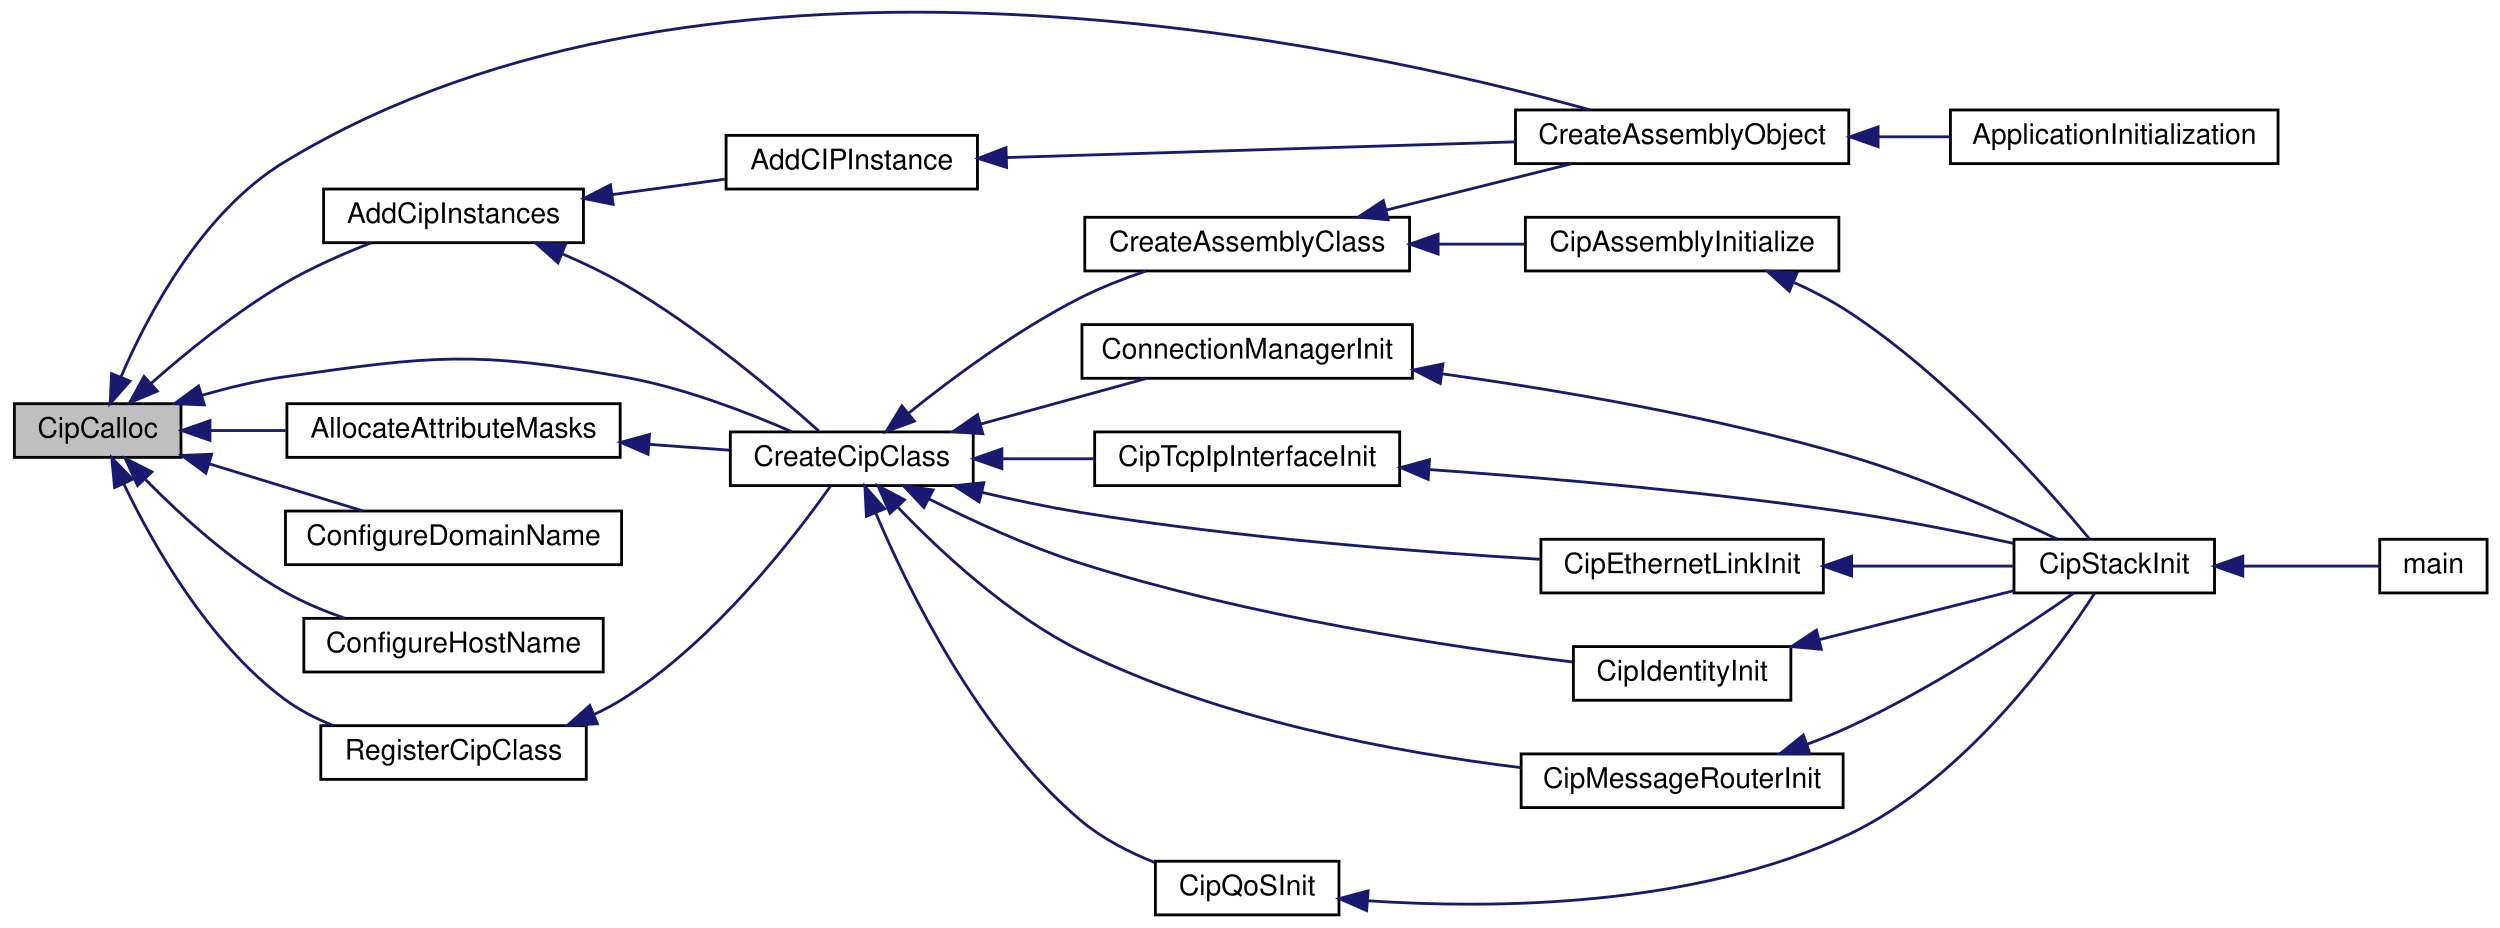
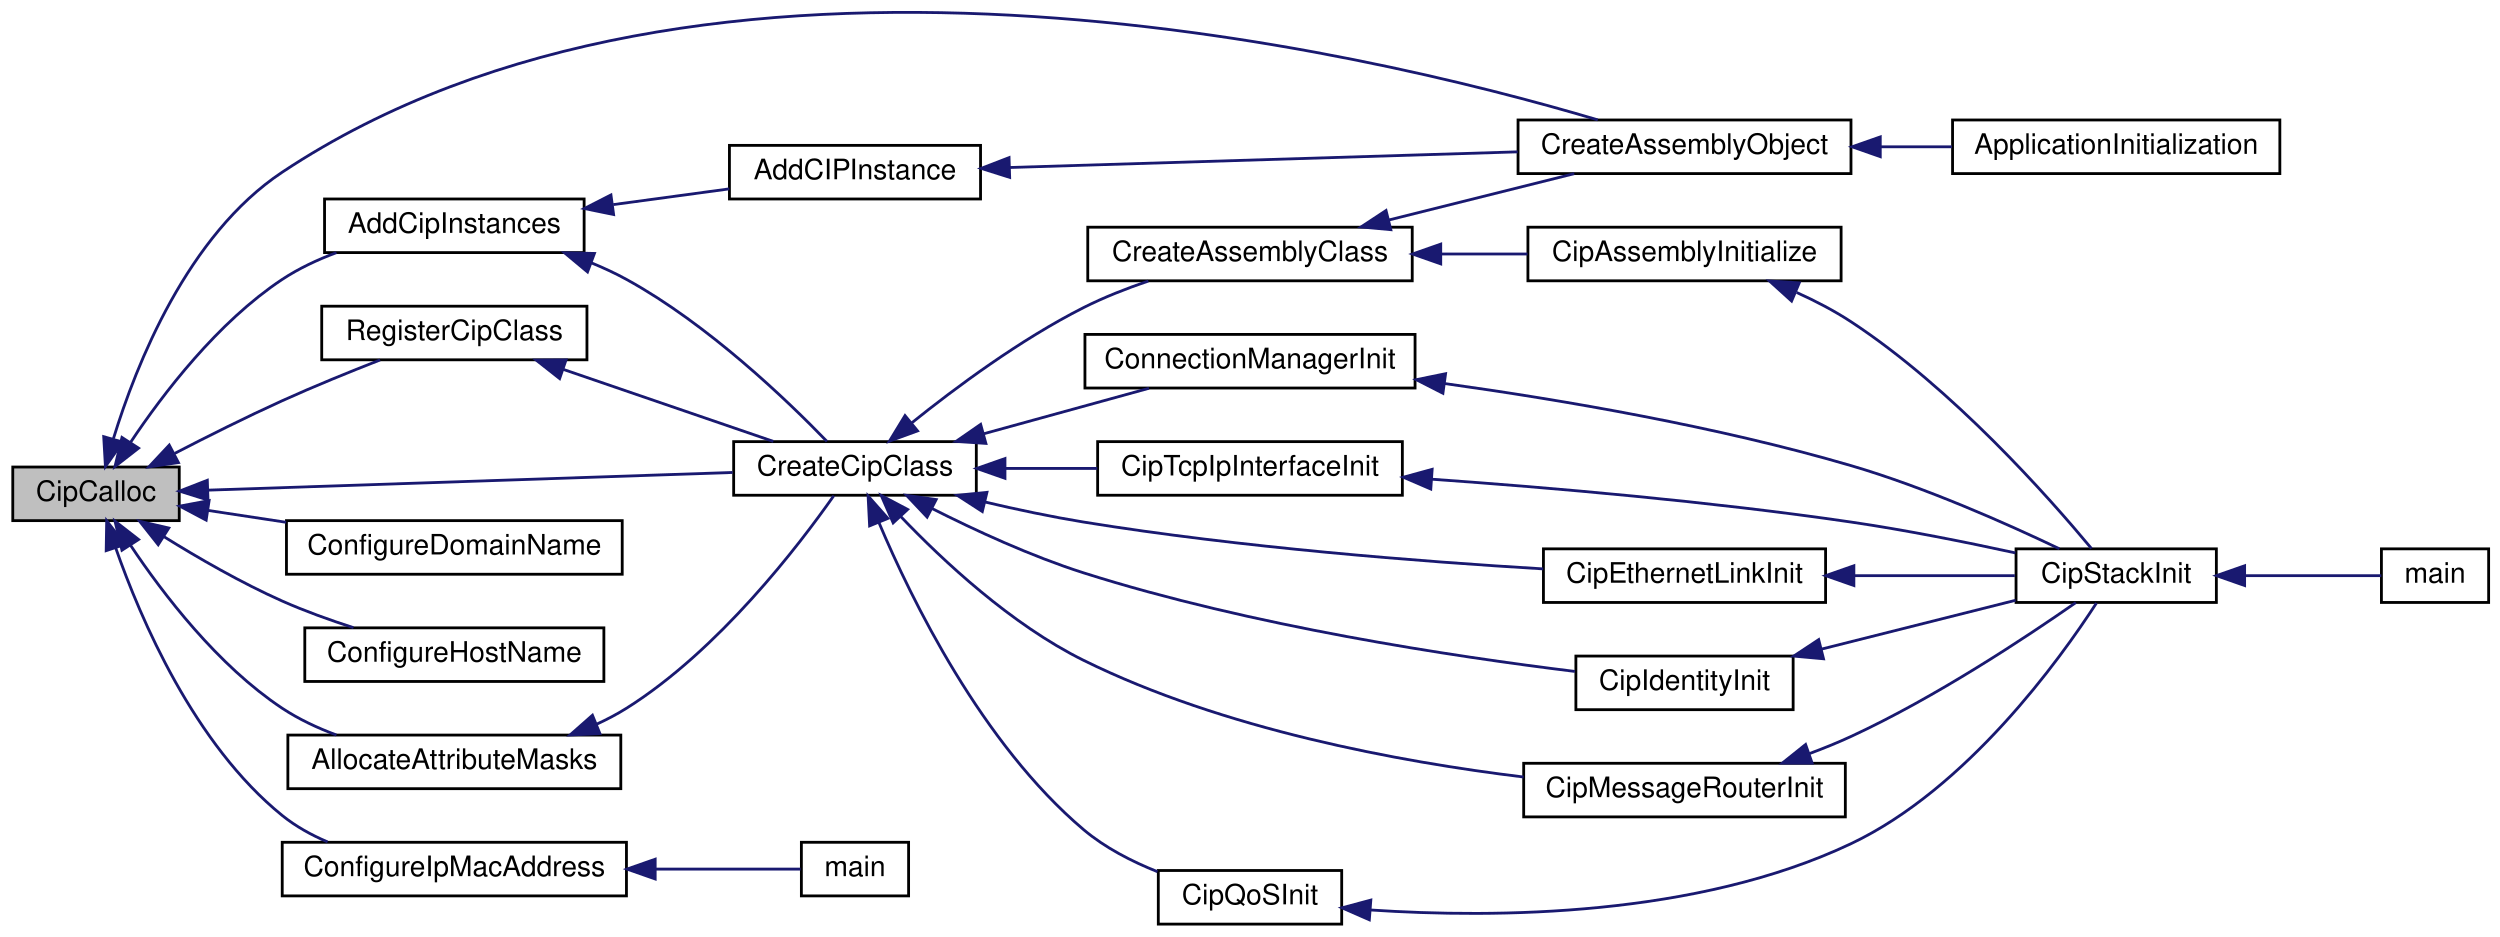
- <svg xmlns="http://www.w3.org/2000/svg" xmlns:xlink="http://www.w3.org/1999/xlink" width="884pt" height="328pt" viewBox="0.00 0.00 884.00 328.43">
-   <g id="graph0" class="graph" transform="scale(1 1) rotate(0) translate(4 324.434)">
+ <svg xmlns="http://www.w3.org/2000/svg" xmlns:xlink="http://www.w3.org/1999/xlink" width="886pt" height="332pt" viewBox="0.00 0.00 886.00 332.02">
+   <g id="graph0" class="graph" transform="scale(1 1) rotate(0) translate(4 328.024)">
    <g id="node1" class="node">
-       <polygon fill="#bfbfbf" stroke="black" points="0.5,-162.5 0.5,-181.5 59.5,-181.5 59.5,-162.5 0.5,-162.5" />
-       <text text-anchor="middle" x="30" y="-169.5" font-family="Helvetica,sans-Serif" font-size="10.00">CipCalloc</text>
+       <polygon fill="#bfbfbf" stroke="black" points="0.5,-143.5 0.5,-162.5 59.5,-162.5 59.5,-143.5 0.5,-143.5" />
+       <text text-anchor="middle" x="30" y="-150.5" font-family="Helvetica,sans-Serif" font-size="10.00">CipCalloc</text>
    </g>
    <g id="node2" class="node">
      <g id="a_node2">
        <a xlink:href="../../d2/dc9/group__CIP__API.html#ga39dafca98f844a12511af11b1273d0a8" target="_top" xlink:title="Add a number of CIP instances to a given CIP class. ">
-           <polygon fill="none" stroke="black" points="110,-238.5 110,-257.5 202,-257.5 202,-238.5 110,-238.5" />
-           <text text-anchor="middle" x="156" y="-245.5" font-family="Helvetica,sans-Serif" font-size="10.00">AddCipInstances</text>
+           <polygon fill="none" stroke="black" points="111,-238.5 111,-257.5 203,-257.5 203,-238.5 111,-238.5" />
+           <text text-anchor="middle" x="157" y="-245.5" font-family="Helvetica,sans-Serif" font-size="10.00">AddCipInstances</text>
        </a>
      </g>
    </g>
    <g id="edge1" class="edge">
-       <path fill="none" stroke="midnightblue" d="M48.786,-188.572C61.302,-199.626 78.822,-213.923 96,-224 105.633,-229.651 116.849,-234.579 126.899,-238.475" />
-       <polygon fill="midnightblue" stroke="midnightblue" points="51.108,-185.953 41.338,-181.854 46.419,-191.151 51.108,-185.953" />
+       <path fill="none" stroke="midnightblue" d="M42.276,-171.298C53.783,-188.523 73.161,-213.874 96,-229 101.83,-232.861 108.495,-235.979 115.214,-238.485" />
+       <polygon fill="midnightblue" stroke="midnightblue" points="45.081,-169.189 36.721,-162.68 39.198,-172.982 45.081,-169.189" />
    </g>
    <g id="node4" class="node">
      <g id="a_node4">
        <a xlink:href="../../d2/dc9/group__CIP__API.html#gae61b613fed863d30428e78b2311bf593" target="_top" xlink:title="Create an instance of an assembly object. ">
-           <polygon fill="none" stroke="black" points="532,-266.5 532,-285.5 650,-285.5 650,-266.5 532,-266.5" />
-           <text text-anchor="middle" x="591" y="-273.5" font-family="Helvetica,sans-Serif" font-size="10.00">CreateAssemblyObject</text>
-         </a>
-       </g>
-     </g>
-     <g id="edge27" class="edge">
-       <path fill="none" stroke="midnightblue" d="M38.237,-190.962C47.814,-213.227 66.954,-249.353 96,-267 247.198,-358.864 475.419,-308.547 558.412,-285.521" />
-       <polygon fill="midnightblue" stroke="midnightblue" points="41.419,-189.495 34.405,-181.555 34.936,-192.136 41.419,-189.495" />
+           <polygon fill="none" stroke="black" points="534,-266.5 534,-285.5 652,-285.5 652,-266.5 534,-266.5" />
+           <text text-anchor="middle" x="593" y="-273.5" font-family="Helvetica,sans-Serif" font-size="10.00">CreateAssemblyObject</text>
+         </a>
+       </g>
+     </g>
+     <g id="edge29" class="edge">
+       <path fill="none" stroke="midnightblue" d="M36.186,-172.607C44.245,-198.866 62.453,-244.726 96,-267 245.418,-366.21 479.965,-309.966 562.264,-285.532" />
+       <polygon fill="midnightblue" stroke="midnightblue" points="39.46,-171.327 33.339,-162.679 32.731,-173.257 39.46,-171.327" />
    </g>
    <g id="node6" class="node">
      <g id="a_node6">
        <a xlink:href="../../d2/dc9/group__CIP__API.html#ga3dfa07bc40e59ba348d713272d1cbfdb" target="_top" xlink:title="Allocate memory for new CIP Class and attributes. ">
-           <polygon fill="none" stroke="black" points="254,-152.5 254,-171.5 340,-171.5 340,-152.5 254,-152.5" />
-           <text text-anchor="middle" x="297" y="-159.5" font-family="Helvetica,sans-Serif" font-size="10.00">CreateCipClass</text>
-         </a>
-       </g>
-     </g>
-     <g id="edge28" class="edge">
-       <path fill="none" stroke="midnightblue" d="M66.954,-184.483C76.296,-187.179 86.427,-189.63 96,-191 148.795,-198.558 163.471,-200.227 216,-191 237.098,-187.294 259.961,-178.482 275.822,-171.538" />
-       <polygon fill="midnightblue" stroke="midnightblue" points="67.775,-181.074 57.189,-181.501 65.731,-187.769 67.775,-181.074" />
+           <polygon fill="none" stroke="black" points="256,-152.5 256,-171.5 342,-171.5 342,-152.5 256,-152.5" />
+           <text text-anchor="middle" x="299" y="-159.5" font-family="Helvetica,sans-Serif" font-size="10.00">CreateCipClass</text>
+         </a>
+       </g>
+     </g>
+     <g id="edge30" class="edge">
+       <path fill="none" stroke="midnightblue" d="M69.862,-154.31C119.344,-155.978 204.536,-158.85 255.638,-160.572" />
+       <polygon fill="midnightblue" stroke="midnightblue" points="69.686,-150.802 59.574,-153.963 69.45,-157.798 69.686,-150.802" />
    </g>
    <g id="node17" class="node">
      <g id="a_node17">
        <a xlink:href="../../d2/dc9/group__CIP__API.html#ga5ec1d2c432792c39f93c170943964302" target="_top" xlink:title="Allocates Attribute bitmasks. ">
-           <polygon fill="none" stroke="black" points="97,-162.5 97,-181.5 215,-181.5 215,-162.5 97,-162.5" />
-           <text text-anchor="middle" x="156" y="-169.5" font-family="Helvetica,sans-Serif" font-size="10.00">AllocateAttributeMasks</text>
+           <polygon fill="none" stroke="black" points="98,-48.5 98,-67.5 216,-67.5 216,-48.5 98,-48.5" />
+           <text text-anchor="middle" x="157" y="-55.5" font-family="Helvetica,sans-Serif" font-size="10.00">AllocateAttributeMasks</text>
        </a>
      </g>
    </g>
    <g id="edge23" class="edge">
-       <path fill="none" stroke="midnightblue" d="M69.76,-172C78.28,-172 87.484,-172 96.586,-172" />
-       <polygon fill="midnightblue" stroke="midnightblue" points="69.76,-168.5 59.76,-172 69.76,-175.5 69.76,-168.5" />
+       <path fill="none" stroke="midnightblue" d="M42.276,-134.702C53.783,-117.477 73.161,-92.126 96,-77 101.83,-73.139 108.495,-70.021 115.214,-67.515" />
+       <polygon fill="midnightblue" stroke="midnightblue" points="39.198,-133.018 36.721,-143.32 45.081,-136.811 39.198,-133.018" />
    </g>
    <g id="node18" class="node">
      <g id="a_node18">
        <a xlink:href="../../d2/dc9/group__CIP__API.html#gac244173a69f37ee81eeb35c3a8dfc901" target="_top" xlink:title="Configure the domain name of the device. ">
-           <polygon fill="none" stroke="black" points="96.5,-124.5 96.5,-143.5 215.5,-143.5 215.5,-124.5 96.5,-124.5" />
-           <text text-anchor="middle" x="156" y="-131.5" font-family="Helvetica,sans-Serif" font-size="10.00">ConfigureDomainName</text>
+           <polygon fill="none" stroke="black" points="97.5,-124.5 97.5,-143.5 216.5,-143.5 216.5,-124.5 97.5,-124.5" />
+           <text text-anchor="middle" x="157" y="-131.5" font-family="Helvetica,sans-Serif" font-size="10.00">ConfigureDomainName</text>
        </a>
      </g>
    </g>
    <g id="edge25" class="edge">
-       <path fill="none" stroke="midnightblue" d="M69.632,-160.161C87.052,-154.823 107.355,-148.601 123.79,-143.564" />
-       <polygon fill="midnightblue" stroke="midnightblue" points="68.295,-156.91 59.76,-163.187 70.346,-163.603 68.295,-156.91" />
+       <path fill="none" stroke="midnightblue" d="M69.609,-147.131C78.404,-145.795 87.942,-144.345 97.363,-142.913" />
+       <polygon fill="midnightblue" stroke="midnightblue" points="69.038,-143.678 59.678,-148.641 70.09,-150.598 69.038,-143.678" />
    </g>
    <g id="node19" class="node">
      <g id="a_node19">
        <a xlink:href="../../d2/dc9/group__CIP__API.html#ga0dd3f846b6b301647d2cb848184ce810" target="_top" xlink:title="Configure the host name of the device. ">
-           <polygon fill="none" stroke="black" points="103,-86.5 103,-105.5 209,-105.5 209,-86.5 103,-86.5" />
-           <text text-anchor="middle" x="156" y="-93.5" font-family="Helvetica,sans-Serif" font-size="10.00">ConfigureHostName</text>
+           <polygon fill="none" stroke="black" points="104,-86.5 104,-105.5 210,-105.5 210,-86.5 104,-86.5" />
+           <text text-anchor="middle" x="157" y="-93.5" font-family="Helvetica,sans-Serif" font-size="10.00">ConfigureHostName</text>
        </a>
      </g>
    </g>
    <g id="edge26" class="edge">
-       <path fill="none" stroke="midnightblue" d="M46.968,-154.604C59.302,-142.069 77.363,-125.565 96,-115 102.647,-111.232 110.145,-108.093 117.511,-105.523" />
-       <polygon fill="midnightblue" stroke="midnightblue" points="44.12,-152.518 39.742,-162.166 49.181,-157.355 44.12,-152.518" />
+       <path fill="none" stroke="midnightblue" d="M54.066,-137.821C66.201,-130.277 81.529,-121.425 96,-115 103.989,-111.453 112.844,-108.267 121.244,-105.563" />
+       <polygon fill="midnightblue" stroke="midnightblue" points="52.043,-134.959 45.475,-143.273 55.794,-140.869 52.043,-134.959" />
    </g>
    <g id="node20" class="node">
      <g id="a_node20">
+         <a xlink:href="../../d2/d9c/WIN32_2networkconfig_8c.html#a5b2a196cbc23e7d81906e83798d27f15" target="_top" xlink:title="ConfigureIpMacAddress">
+           <polygon fill="none" stroke="black" points="96,-10.5 96,-29.5 218,-29.5 218,-10.5 96,-10.5" />
+           <text text-anchor="middle" x="157" y="-17.5" font-family="Helvetica,sans-Serif" font-size="10.00">ConfigureIpMacAddress</text>
+         </a>
+       </g>
+     </g>
+     <g id="edge27" class="edge">
+       <path fill="none" stroke="midnightblue" d="M36.957,-133.889C45.812,-108.571 64.834,-64.184 96,-39 100.759,-35.154 106.307,-32.082 112.072,-29.628" />
+       <polygon fill="midnightblue" stroke="midnightblue" points="33.609,-132.867 33.779,-143.461 40.252,-135.073 33.609,-132.867" />
+     </g>
+     <g id="node22" class="node">
+       <g id="a_node22">
        <a xlink:href="../../d2/d75/cipmessagerouter_8h.html#ab2dba07e2f3b4f4bac30d10e8b2ceeb1" target="_top" xlink:title="Register an Class to the message router. ">
-           <polygon fill="none" stroke="black" points="109,-48.5 109,-67.5 203,-67.5 203,-48.5 109,-48.5" />
-           <text text-anchor="middle" x="156" y="-55.5" font-family="Helvetica,sans-Serif" font-size="10.00">RegisterCipClass</text>
-         </a>
-       </g>
-     </g>
-     <g id="edge29" class="edge">
-       <path fill="none" stroke="midnightblue" d="M39.301,-152.998C49.607,-131.545 69.162,-97.03 96,-77 101.174,-73.138 107.164,-70.043 113.303,-67.567" />
-       <polygon fill="midnightblue" stroke="midnightblue" points="35.994,-151.811 34.993,-162.359 42.353,-154.738 35.994,-151.811" />
+           <polygon fill="none" stroke="black" points="110,-200.5 110,-219.5 204,-219.5 204,-200.5 110,-200.5" />
+           <text text-anchor="middle" x="157" y="-207.5" font-family="Helvetica,sans-Serif" font-size="10.00">RegisterCipClass</text>
+         </a>
+       </g>
+     </g>
+     <g id="edge31" class="edge">
+       <path fill="none" stroke="midnightblue" d="M57.886,-167.329C69.494,-173.338 83.3,-180.25 96,-186 107.242,-191.09 119.901,-196.237 130.684,-200.452" />
+       <polygon fill="midnightblue" stroke="midnightblue" points="59.208,-164.071 48.724,-162.539 55.965,-170.274 59.208,-164.071" />
    </g>
    <g id="node3" class="node">
      <g id="a_node3">
        <a xlink:href="../../d2/dc9/group__CIP__API.html#ga180023c8528628f7d83023e4db81287a" target="_top" xlink:title="Create one instance of a given class with a certain instance number. ">
-           <polygon fill="none" stroke="black" points="252.5,-257.5 252.5,-276.5 341.5,-276.5 341.5,-257.5 252.5,-257.5" />
-           <text text-anchor="middle" x="297" y="-264.5" font-family="Helvetica,sans-Serif" font-size="10.00">AddCIPInstance</text>
+           <polygon fill="none" stroke="black" points="254.5,-257.5 254.5,-276.5 343.5,-276.5 343.5,-257.5 254.5,-257.5" />
+           <text text-anchor="middle" x="299" y="-264.5" font-family="Helvetica,sans-Serif" font-size="10.00">AddCIPInstance</text>
        </a>
      </g>
    </g>
    <g id="edge2" class="edge">
-       <path fill="none" stroke="midnightblue" d="M212.098,-255.531C225.365,-257.345 239.364,-259.258 252.045,-260.992" />
-       <polygon fill="midnightblue" stroke="midnightblue" points="212.511,-252.055 202.129,-254.169 211.563,-258.991 212.511,-252.055" />
+       <path fill="none" stroke="midnightblue" d="M213.327,-255.509C226.991,-257.363 241.435,-259.323 254.45,-261.09" />
+       <polygon fill="midnightblue" stroke="midnightblue" points="213.447,-251.993 203.068,-254.116 212.506,-258.929 213.447,-251.993" />
    </g>
    <g id="edge5" class="edge">
-       <path fill="none" stroke="midnightblue" d="M194.733,-234.448C201.963,-231.354 209.347,-227.834 216,-224 242.795,-208.558 270.559,-185.044 285.295,-171.856" />
-       <polygon fill="midnightblue" stroke="midnightblue" points="192.993,-231.378 185.053,-238.393 195.635,-237.86 192.993,-231.378" />
+       <path fill="none" stroke="midnightblue" d="M205.551,-234.873C209.855,-233.112 214.068,-231.158 218,-229 246.905,-213.137 275.145,-185.965 289.056,-171.582" />
+       <polygon fill="midnightblue" stroke="midnightblue" points="204.201,-231.641 196.06,-238.421 206.652,-238.198 204.201,-231.641" />
    </g>
    <g id="edge3" class="edge">
-       <path fill="none" stroke="midnightblue" d="M351.892,-268.661C402.961,-270.235 479.445,-272.592 531.865,-274.208" />
-       <polygon fill="midnightblue" stroke="midnightblue" points="351.818,-265.157 341.715,-268.347 351.603,-272.154 351.818,-265.157" />
+       <path fill="none" stroke="midnightblue" d="M353.892,-268.661C404.961,-270.235 481.445,-272.592 533.865,-274.208" />
+       <polygon fill="midnightblue" stroke="midnightblue" points="353.818,-265.157 343.715,-268.347 353.603,-272.154 353.818,-265.157" />
    </g>
    <g id="node5" class="node">
      <g id="a_node5">
        <a xlink:href="../../d5/dc5/group__CIP__CALLBACK__API.html#gae93106eb1647bff3ad56a7752799d878" target="_top" xlink:title="Callback for the application initialization. ">
-           <polygon fill="none" stroke="black" points="686,-266.5 686,-285.5 802,-285.5 802,-266.5 686,-266.5" />
-           <text text-anchor="middle" x="744" y="-273.5" font-family="Helvetica,sans-Serif" font-size="10.00">ApplicationInitialization</text>
+           <polygon fill="none" stroke="black" points="688,-266.5 688,-285.5 804,-285.5 804,-266.5 688,-266.5" />
+           <text text-anchor="middle" x="746" y="-273.5" font-family="Helvetica,sans-Serif" font-size="10.00">ApplicationInitialization</text>
        </a>
      </g>
    </g>
    <g id="edge4" class="edge">
-       <path fill="none" stroke="midnightblue" d="M660.571,-276C668.995,-276 677.536,-276 685.769,-276" />
-       <polygon fill="midnightblue" stroke="midnightblue" points="660.381,-272.5 650.381,-276 660.381,-279.5 660.381,-272.5" />
+       <path fill="none" stroke="midnightblue" d="M662.571,-276C670.995,-276 679.536,-276 687.769,-276" />
+       <polygon fill="midnightblue" stroke="midnightblue" points="662.381,-272.5 652.381,-276 662.381,-279.5 662.381,-272.5" />
    </g>
    <g id="node7" class="node">
      <g id="a_node7">
        <a xlink:href="../../dd/d4d/cipethernetlink_8h.html#ad6d2028b90ec96ad148d092a30acb7d6" target="_top" xlink:title="Initialize the Ethernet Link Objects data. ">
-           <polygon fill="none" stroke="black" points="541,-114.5 541,-133.5 641,-133.5 641,-114.5 541,-114.5" />
-           <text text-anchor="middle" x="591" y="-121.5" font-family="Helvetica,sans-Serif" font-size="10.00">CipEthernetLinkInit</text>
+           <polygon fill="none" stroke="black" points="543,-114.5 543,-133.5 643,-133.5 643,-114.5 543,-114.5" />
+           <text text-anchor="middle" x="593" y="-121.5" font-family="Helvetica,sans-Serif" font-size="10.00">CipEthernetLinkInit</text>
        </a>
      </g>
    </g>
    <g id="edge6" class="edge">
-       <path fill="none" stroke="midnightblue" d="M342.953,-150.127C354.324,-147.454 366.557,-144.862 378,-143 433.44,-133.98 497.783,-128.973 540.912,-126.394" />
-       <polygon fill="midnightblue" stroke="midnightblue" points="342.121,-146.727 333.224,-152.479 343.766,-153.531 342.121,-146.727" />
+       <path fill="none" stroke="midnightblue" d="M344.953,-150.127C356.324,-147.454 368.557,-144.862 380,-143 435.44,-133.98 499.783,-128.973 542.912,-126.394" />
+       <polygon fill="midnightblue" stroke="midnightblue" points="344.121,-146.727 335.224,-152.479 345.766,-153.531 344.121,-146.727" />
    </g>
    <g id="node10" class="node">
      <g id="a_node10">
        <a xlink:href="../../dc/d72/cipidentity_8h.html#a5d5136e167300543aa046057b56ae813" target="_top" xlink:title="CIP Identity object constructor. ">
-           <polygon fill="none" stroke="black" points="552.5,-76.5 552.5,-95.5 629.5,-95.5 629.5,-76.5 552.5,-76.5" />
-           <text text-anchor="middle" x="591" y="-83.5" font-family="Helvetica,sans-Serif" font-size="10.00">CipIdentityInit</text>
+           <polygon fill="none" stroke="black" points="554.5,-76.5 554.5,-95.5 631.5,-95.5 631.5,-76.5 554.5,-76.5" />
+           <text text-anchor="middle" x="593" y="-83.5" font-family="Helvetica,sans-Serif" font-size="10.00">CipIdentityInit</text>
        </a>
      </g>
    </g>
    <g id="edge9" class="edge">
-       <path fill="none" stroke="midnightblue" d="M324.168,-147.862C339.479,-140.112 359.4,-130.908 378,-125 437.386,-106.137 509.201,-95.313 552.158,-90.051" />
-       <polygon fill="midnightblue" stroke="midnightblue" points="322.558,-144.754 315.283,-152.457 325.774,-150.972 322.558,-144.754" />
+       <path fill="none" stroke="midnightblue" d="M326.168,-147.862C341.479,-140.112 361.4,-130.908 380,-125 439.386,-106.137 511.201,-95.313 554.158,-90.051" />
+       <polygon fill="midnightblue" stroke="midnightblue" points="324.558,-144.754 317.283,-152.457 327.774,-150.972 324.558,-144.754" />
    </g>
    <g id="node11" class="node">
      <g id="a_node11">
        <a xlink:href="../../d2/d75/cipmessagerouter_8h.html#aa3456b75c1b2289296323b578fee2d3d" target="_top" xlink:title="Initialize the data structures of the message router. ">
-           <polygon fill="none" stroke="black" points="534,-38.5 534,-57.5 648,-57.5 648,-38.5 534,-38.5" />
-           <text text-anchor="middle" x="591" y="-45.5" font-family="Helvetica,sans-Serif" font-size="10.00">CipMessageRouterInit</text>
+           <polygon fill="none" stroke="black" points="536,-38.5 536,-57.5 650,-57.5 650,-38.5 536,-38.5" />
+           <text text-anchor="middle" x="593" y="-45.5" font-family="Helvetica,sans-Serif" font-size="10.00">CipMessageRouterInit</text>
        </a>
      </g>
    </g>
    <g id="edge11" class="edge">
-       <path fill="none" stroke="midnightblue" d="M313.218,-144.953C328.165,-129.294 352.396,-106.656 378,-94 427.462,-69.551 489.741,-58.02 533.969,-52.629" />
-       <polygon fill="midnightblue" stroke="midnightblue" points="310.528,-142.706 306.29,-152.416 315.658,-147.468 310.528,-142.706" />
+       <path fill="none" stroke="midnightblue" d="M315.218,-144.953C330.165,-129.294 354.396,-106.656 380,-94 429.462,-69.551 491.741,-58.02 535.969,-52.629" />
+       <polygon fill="midnightblue" stroke="midnightblue" points="312.528,-142.706 308.29,-152.416 317.658,-147.468 312.528,-142.706" />
    </g>
    <g id="node12" class="node">
      <g id="a_node12">
        <a xlink:href="../../d0/d3c/cipqos_8h.html#ab9a656060dcf03c3f51dbd967dff3f52" target="_top" xlink:title="CipQoSInit">
-           <polygon fill="none" stroke="black" points="404.5,-0.5 404.5,-19.5 469.5,-19.5 469.5,-0.5 404.5,-0.5" />
-           <text text-anchor="middle" x="437" y="-7.5" font-family="Helvetica,sans-Serif" font-size="10.00">CipQoSInit</text>
+           <polygon fill="none" stroke="black" points="406.5,-0.5 406.5,-19.5 471.5,-19.5 471.5,-0.5 406.5,-0.5" />
+           <text text-anchor="middle" x="439" y="-7.5" font-family="Helvetica,sans-Serif" font-size="10.00">CipQoSInit</text>
        </a>
      </g>
    </g>
    <g id="edge13" class="edge">
-       <path fill="none" stroke="midnightblue" d="M305.444,-142.913C317.068,-115.375 341.991,-64.47 378,-34 385.57,-27.594 395.087,-22.71 404.21,-19.075" />
-       <polygon fill="midnightblue" stroke="midnightblue" points="302.18,-141.65 301.645,-152.231 308.662,-144.293 302.18,-141.65" />
+       <path fill="none" stroke="midnightblue" d="M307.444,-142.913C319.068,-115.375 343.991,-64.47 380,-34 387.57,-27.594 397.087,-22.71 406.21,-19.075" />
+       <polygon fill="midnightblue" stroke="midnightblue" points="304.18,-141.65 303.645,-152.231 310.662,-144.293 304.18,-141.65" />
    </g>
    <g id="node13" class="node">
      <g id="a_node13">
        <a xlink:href="../../d1/dad/ciptcpipinterface_8h.html#a4c1f49654e48c5581513d990840933b0" target="_top" xlink:title="Initializing the data structures of the TCP/IP interface object. ">
-           <polygon fill="none" stroke="black" points="383,-152.5 383,-171.5 491,-171.5 491,-152.5 383,-152.5" />
-           <text text-anchor="middle" x="437" y="-159.5" font-family="Helvetica,sans-Serif" font-size="10.00">CipTcpIpInterfaceInit</text>
+           <polygon fill="none" stroke="black" points="385,-152.5 385,-171.5 493,-171.5 493,-152.5 385,-152.5" />
+           <text text-anchor="middle" x="439" y="-159.5" font-family="Helvetica,sans-Serif" font-size="10.00">CipTcpIpInterfaceInit</text>
        </a>
      </g>
    </g>
    <g id="edge15" class="edge">
-       <path fill="none" stroke="midnightblue" d="M350.193,-162C360.885,-162 372.15,-162 382.874,-162" />
-       <polygon fill="midnightblue" stroke="midnightblue" points="350.154,-158.5 340.154,-162 350.154,-165.5 350.154,-158.5" />
+       <path fill="none" stroke="midnightblue" d="M352.193,-162C362.885,-162 374.15,-162 384.874,-162" />
+       <polygon fill="midnightblue" stroke="midnightblue" points="352.154,-158.5 342.154,-162 352.154,-165.5 352.154,-158.5" />
    </g>
    <g id="node14" class="node">
      <g id="a_node14">
        <a xlink:href="../../d2/da3/cipconnectionmanager_8h.html#a5ab0de6894d23e8fe84a6b46797c2212" target="_top" xlink:title="Initialize the data of the connection manager object. ">
-           <polygon fill="none" stroke="black" points="378.5,-190.5 378.5,-209.5 495.5,-209.5 495.5,-190.5 378.5,-190.5" />
-           <text text-anchor="middle" x="437" y="-197.5" font-family="Helvetica,sans-Serif" font-size="10.00">ConnectionManagerInit</text>
+           <polygon fill="none" stroke="black" points="380.5,-190.5 380.5,-209.5 497.5,-209.5 497.5,-190.5 380.5,-190.5" />
+           <text text-anchor="middle" x="439" y="-197.5" font-family="Helvetica,sans-Serif" font-size="10.00">ConnectionManagerInit</text>
        </a>
      </g>
    </g>
    <g id="edge17" class="edge">
-       <path fill="none" stroke="midnightblue" d="M342.473,-174.246C361.495,-179.484 383.375,-185.509 401.188,-190.414" />
-       <polygon fill="midnightblue" stroke="midnightblue" points="343.394,-170.869 332.823,-171.589 341.535,-177.618 343.394,-170.869" />
+       <path fill="none" stroke="midnightblue" d="M344.473,-174.246C363.495,-179.484 385.375,-185.509 403.188,-190.414" />
+       <polygon fill="midnightblue" stroke="midnightblue" points="345.394,-170.869 334.823,-171.589 343.535,-177.618 345.394,-170.869" />
    </g>
    <g id="node15" class="node">
      <g id="a_node15">
        <a xlink:href="../../df/d2e/cipassembly_8c.html#a5973ef42110a1bdf6c7699e35e04b7d4" target="_top" xlink:title="Constructor for the assembly object class. ">
-           <polygon fill="none" stroke="black" points="379.5,-228.5 379.5,-247.5 494.5,-247.5 494.5,-228.5 379.5,-228.5" />
-           <text text-anchor="middle" x="437" y="-235.5" font-family="Helvetica,sans-Serif" font-size="10.00">CreateAssemblyClass</text>
+           <polygon fill="none" stroke="black" points="381.5,-228.5 381.5,-247.5 496.5,-247.5 496.5,-228.5 381.5,-228.5" />
+           <text text-anchor="middle" x="439" y="-235.5" font-family="Helvetica,sans-Serif" font-size="10.00">CreateAssemblyClass</text>
        </a>
      </g>
    </g>
    <g id="edge19" class="edge">
-       <path fill="none" stroke="midnightblue" d="M317.05,-178.101C332.627,-190.623 355.653,-207.71 378,-219 385.188,-222.631 393.219,-225.781 400.961,-228.415" />
-       <polygon fill="midnightblue" stroke="midnightblue" points="319.167,-175.311 309.214,-171.679 314.73,-180.725 319.167,-175.311" />
+       <path fill="none" stroke="midnightblue" d="M319.05,-178.101C334.627,-190.623 357.653,-207.71 380,-219 387.188,-222.631 395.219,-225.781 402.961,-228.415" />
+       <polygon fill="midnightblue" stroke="midnightblue" points="321.167,-175.311 311.214,-171.679 316.73,-180.725 321.167,-175.311" />
    </g>
    <g id="node8" class="node">
      <g id="a_node8">
        <a xlink:href="../../d2/dc9/group__CIP__API.html#ga5d4979945d124e28668b264c3823db1c" target="_top" xlink:title="Initialize and setup the CIP-stack. ">
-           <polygon fill="none" stroke="black" points="708.5,-114.5 708.5,-133.5 779.5,-133.5 779.5,-114.5 708.5,-114.5" />
-           <text text-anchor="middle" x="744" y="-121.5" font-family="Helvetica,sans-Serif" font-size="10.00">CipStackInit</text>
+           <polygon fill="none" stroke="black" points="710.5,-114.5 710.5,-133.5 781.5,-133.5 781.5,-114.5 710.5,-114.5" />
+           <text text-anchor="middle" x="746" y="-121.5" font-family="Helvetica,sans-Serif" font-size="10.00">CipStackInit</text>
        </a>
      </g>
    </g>
    <g id="edge7" class="edge">
-       <path fill="none" stroke="midnightblue" d="M651.228,-124C670.473,-124 691.2,-124 708.077,-124" />
-       <polygon fill="midnightblue" stroke="midnightblue" points="651.025,-120.5 641.025,-124 651.025,-127.5 651.025,-120.5" />
+       <path fill="none" stroke="midnightblue" d="M653.228,-124C672.473,-124 693.2,-124 710.077,-124" />
+       <polygon fill="midnightblue" stroke="midnightblue" points="653.025,-120.5 643.025,-124 653.025,-127.5 653.025,-120.5" />
    </g>
    <g id="node9" class="node">
      <g id="a_node9">
        <a xlink:href="../../d9/dfb/POSIX_2main_8c.html#ad338a7dbc41dc40bcecd0479377ef207" target="_top" xlink:title="main">
-           <polygon fill="none" stroke="black" points="838,-114.5 838,-133.5 876,-133.5 876,-114.5 838,-114.5" />
-           <text text-anchor="middle" x="857" y="-121.5" font-family="Helvetica,sans-Serif" font-size="10.00">main</text>
+           <polygon fill="none" stroke="black" points="840,-114.5 840,-133.5 878,-133.5 878,-114.5 840,-114.5" />
+           <text text-anchor="middle" x="859" y="-121.5" font-family="Helvetica,sans-Serif" font-size="10.00">main</text>
        </a>
      </g>
    </g>
    <g id="edge8" class="edge">
-       <path fill="none" stroke="midnightblue" d="M789.783,-124C806.658,-124 824.907,-124 837.965,-124" />
-       <polygon fill="midnightblue" stroke="midnightblue" points="789.513,-120.5 779.513,-124 789.513,-127.5 789.513,-120.5" />
+       <path fill="none" stroke="midnightblue" d="M791.783,-124C808.658,-124 826.907,-124 839.965,-124" />
+       <polygon fill="midnightblue" stroke="midnightblue" points="791.513,-120.5 781.513,-124 791.513,-127.5 791.513,-120.5" />
    </g>
    <g id="edge10" class="edge">
-       <path fill="none" stroke="midnightblue" d="M639.653,-97.992C661.935,-103.599 687.979,-110.154 708.349,-115.28" />
-       <polygon fill="midnightblue" stroke="midnightblue" points="640.266,-94.537 629.714,-95.491 638.558,-101.326 640.266,-94.537" />
+       <path fill="none" stroke="midnightblue" d="M641.653,-97.992C663.935,-103.599 689.979,-110.154 710.349,-115.28" />
+       <polygon fill="midnightblue" stroke="midnightblue" points="642.266,-94.537 631.714,-95.491 640.558,-101.326 642.266,-94.537" />
    </g>
    <g id="edge12" class="edge">
-       <path fill="none" stroke="midnightblue" d="M635.273,-60.932C640.306,-62.8 645.312,-64.832 650,-67 679.907,-80.832 712.123,-102.194 729.693,-114.459" />
-       <polygon fill="midnightblue" stroke="midnightblue" points="636.233,-57.559 625.638,-57.547 633.913,-64.164 636.233,-57.559" />
+       <path fill="none" stroke="midnightblue" d="M637.273,-60.932C642.306,-62.8 647.312,-64.832 652,-67 681.907,-80.832 714.123,-102.194 731.693,-114.459" />
+       <polygon fill="midnightblue" stroke="midnightblue" points="638.233,-57.559 627.638,-57.547 635.913,-64.164 638.233,-57.559" />
    </g>
    <g id="edge14" class="edge">
-       <path fill="none" stroke="midnightblue" d="M479.731,-5.506C524.159,-2.546 595.44,-3.133 650,-29 691.085,-48.478 724.01,-94.235 737.004,-114.292" />
-       <polygon fill="midnightblue" stroke="midnightblue" points="479.293,-2.029 469.586,-6.275 479.822,-9.009 479.293,-2.029" />
+       <path fill="none" stroke="midnightblue" d="M481.731,-5.506C526.159,-2.546 597.44,-3.133 652,-29 693.085,-48.478 726.01,-94.235 739.004,-114.292" />
+       <polygon fill="midnightblue" stroke="midnightblue" points="481.293,-2.029 471.586,-6.275 481.822,-9.009 481.293,-2.029" />
    </g>
    <g id="edge16" class="edge">
-       <path fill="none" stroke="midnightblue" d="M501.481,-158.178C543.715,-155.177 600.347,-150.274 650,-143 669.403,-140.158 690.863,-135.852 708.275,-132.058" />
-       <polygon fill="midnightblue" stroke="midnightblue" points="501.074,-154.698 491.34,-158.882 501.559,-161.681 501.074,-154.698" />
+       <path fill="none" stroke="midnightblue" d="M503.481,-158.178C545.715,-155.177 602.347,-150.274 652,-143 671.403,-140.158 692.863,-135.852 710.275,-132.058" />
+       <polygon fill="midnightblue" stroke="midnightblue" points="503.074,-154.698 493.34,-158.882 503.559,-161.681 503.074,-154.698" />
    </g>
    <g id="edge18" class="edge">
-       <path fill="none" stroke="midnightblue" d="M506.059,-192.077C548.08,-186.216 602.798,-176.826 650,-163 676.379,-155.273 705.381,-142.356 723.868,-133.52" />
-       <polygon fill="midnightblue" stroke="midnightblue" points="505.371,-188.638 495.935,-193.455 506.316,-195.574 505.371,-188.638" />
+       <path fill="none" stroke="midnightblue" d="M508.059,-192.077C550.08,-186.216 604.798,-176.826 652,-163 678.379,-155.273 707.381,-142.356 725.868,-133.52" />
+       <polygon fill="midnightblue" stroke="midnightblue" points="507.371,-188.638 497.935,-193.455 508.316,-195.574 507.371,-188.638" />
    </g>
    <g id="edge22" class="edge">
-       <path fill="none" stroke="midnightblue" d="M486.16,-250.04C507.395,-255.349 531.995,-261.499 551.92,-266.48" />
-       <polygon fill="midnightblue" stroke="midnightblue" points="486.906,-246.619 476.356,-247.589 485.209,-253.41 486.906,-246.619" />
+       <path fill="none" stroke="midnightblue" d="M488.16,-250.04C509.395,-255.349 533.995,-261.499 553.92,-266.48" />
+       <polygon fill="midnightblue" stroke="midnightblue" points="488.906,-246.619 478.356,-247.589 487.209,-253.41 488.906,-246.619" />
    </g>
    <g id="node16" class="node">
      <g id="a_node16">
        <a xlink:href="../../de/df4/cipassembly_8h.html#a4dfbc2c7a8e9e77f05a0a7236210f5b4" target="_top" xlink:title="Setup the Assembly object. ">
-           <polygon fill="none" stroke="black" points="535.5,-228.5 535.5,-247.5 646.5,-247.5 646.5,-228.5 535.5,-228.5" />
-           <text text-anchor="middle" x="591" y="-235.5" font-family="Helvetica,sans-Serif" font-size="10.00">CipAssemblyInitialize</text>
+           <polygon fill="none" stroke="black" points="537.5,-228.5 537.5,-247.5 648.5,-247.5 648.5,-228.5 537.5,-228.5" />
+           <text text-anchor="middle" x="593" y="-235.5" font-family="Helvetica,sans-Serif" font-size="10.00">CipAssemblyInitialize</text>
        </a>
      </g>
    </g>
    <g id="edge20" class="edge">
-       <path fill="none" stroke="midnightblue" d="M504.733,-238C514.971,-238 525.437,-238 535.373,-238" />
-       <polygon fill="midnightblue" stroke="midnightblue" points="504.599,-234.5 494.599,-238 504.599,-241.5 504.599,-234.5" />
+       <path fill="none" stroke="midnightblue" d="M506.733,-238C516.971,-238 527.437,-238 537.373,-238" />
+       <polygon fill="midnightblue" stroke="midnightblue" points="506.599,-234.5 496.599,-238 506.599,-241.5 506.599,-234.5" />
    </g>
    <g id="edge21" class="edge">
-       <path fill="none" stroke="midnightblue" d="M630.739,-224.369C637.388,-221.364 644.062,-217.896 650,-214 686.068,-190.334 720.347,-151.542 735.232,-133.625" />
-       <polygon fill="midnightblue" stroke="midnightblue" points="628.953,-221.324 621.101,-228.437 631.675,-227.773 628.953,-221.324" />
+       <path fill="none" stroke="midnightblue" d="M632.739,-224.369C639.388,-221.364 646.062,-217.896 652,-214 688.068,-190.334 722.347,-151.542 737.232,-133.625" />
+       <polygon fill="midnightblue" stroke="midnightblue" points="630.953,-221.324 623.101,-228.437 633.675,-227.773 630.953,-221.324" />
    </g>
    <g id="edge24" class="edge">
-       <path fill="none" stroke="midnightblue" d="M225.231,-167.091C234.953,-166.392 244.708,-165.69 253.735,-165.041" />
-       <polygon fill="midnightblue" stroke="midnightblue" points="224.866,-163.608 215.143,-167.817 225.369,-170.59 224.866,-163.608" />
-     </g>
-     <g id="edge30" class="edge">
-       <path fill="none" stroke="midnightblue" d="M205.856,-71.524C209.388,-73.164 212.81,-74.984 216,-77 248.719,-97.679 277.148,-134.817 289.475,-152.343" />
-       <polygon fill="midnightblue" stroke="midnightblue" points="206.915,-68.175 196.336,-67.592 204.243,-74.645 206.915,-68.175" />
+       <path fill="none" stroke="midnightblue" d="M207.367,-71.327C211.071,-73.016 214.661,-74.901 218,-77 250.77,-97.599 279.173,-134.776 291.484,-152.327" />
+       <polygon fill="midnightblue" stroke="midnightblue" points="208.585,-68.044 198.003,-67.52 205.948,-74.529 208.585,-68.044" />
+     </g>
+     <g id="node21" class="node">
+       <g id="a_node21">
+         <a xlink:href="../../dc/db2/WIN32_2main_8c.html#ad338a7dbc41dc40bcecd0479377ef207" target="_top" xlink:title="main">
+           <polygon fill="none" stroke="black" points="280,-10.5 280,-29.5 318,-29.5 318,-10.5 280,-10.5" />
+           <text text-anchor="middle" x="299" y="-17.5" font-family="Helvetica,sans-Serif" font-size="10.00">main</text>
+         </a>
+       </g>
+     </g>
+     <g id="edge28" class="edge">
+       <path fill="none" stroke="midnightblue" d="M228.408,-20C247.421,-20 266.394,-20 279.715,-20" />
+       <polygon fill="midnightblue" stroke="midnightblue" points="228.185,-16.5 218.185,-20 228.185,-23.5 228.185,-16.5" />
+     </g>
+     <g id="edge32" class="edge">
+       <path fill="none" stroke="midnightblue" d="M195.616,-197.103C219.053,-189.068 248.701,-178.902 270.054,-171.582" />
+       <polygon fill="midnightblue" stroke="midnightblue" points="194.319,-193.848 185.995,-200.402 196.589,-200.469 194.319,-193.848" />
    </g>
  </g>
</svg>
